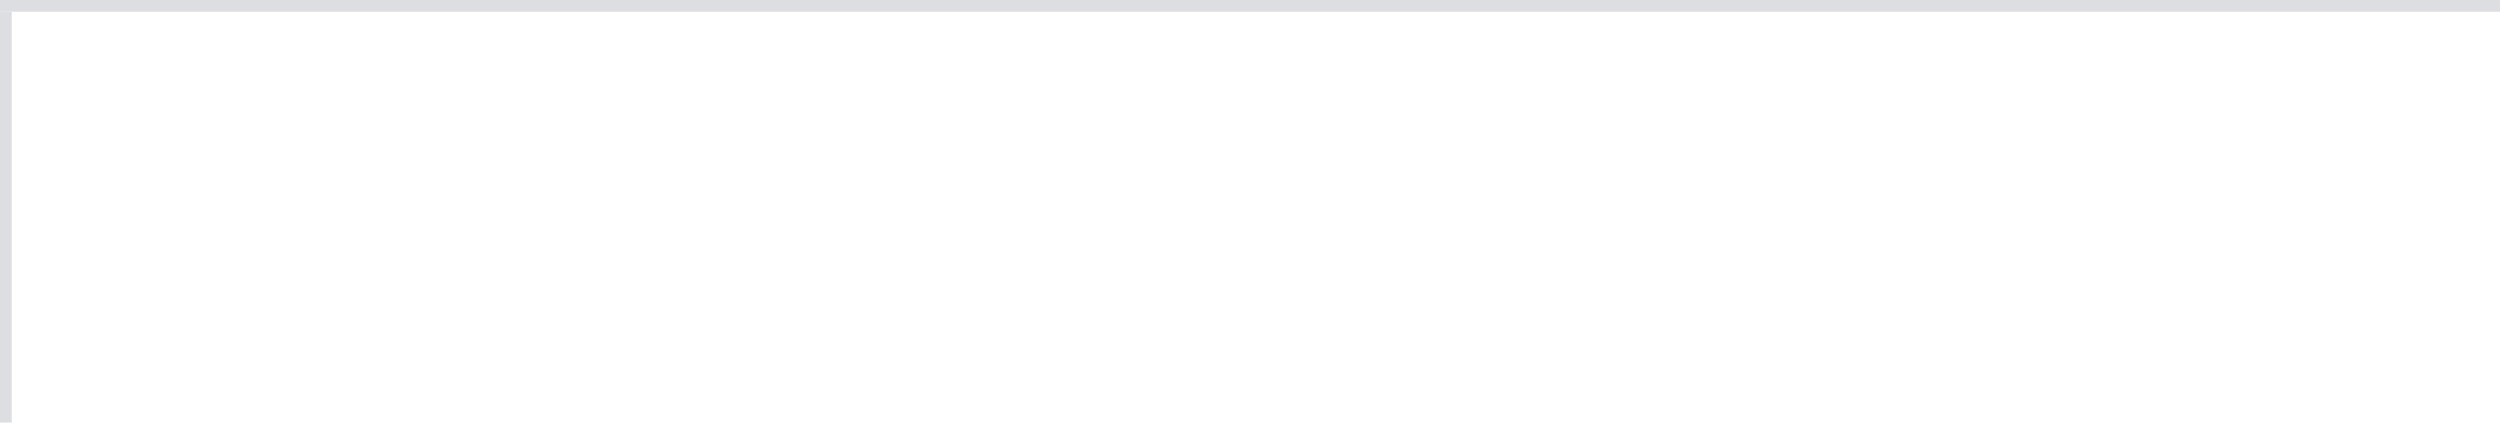
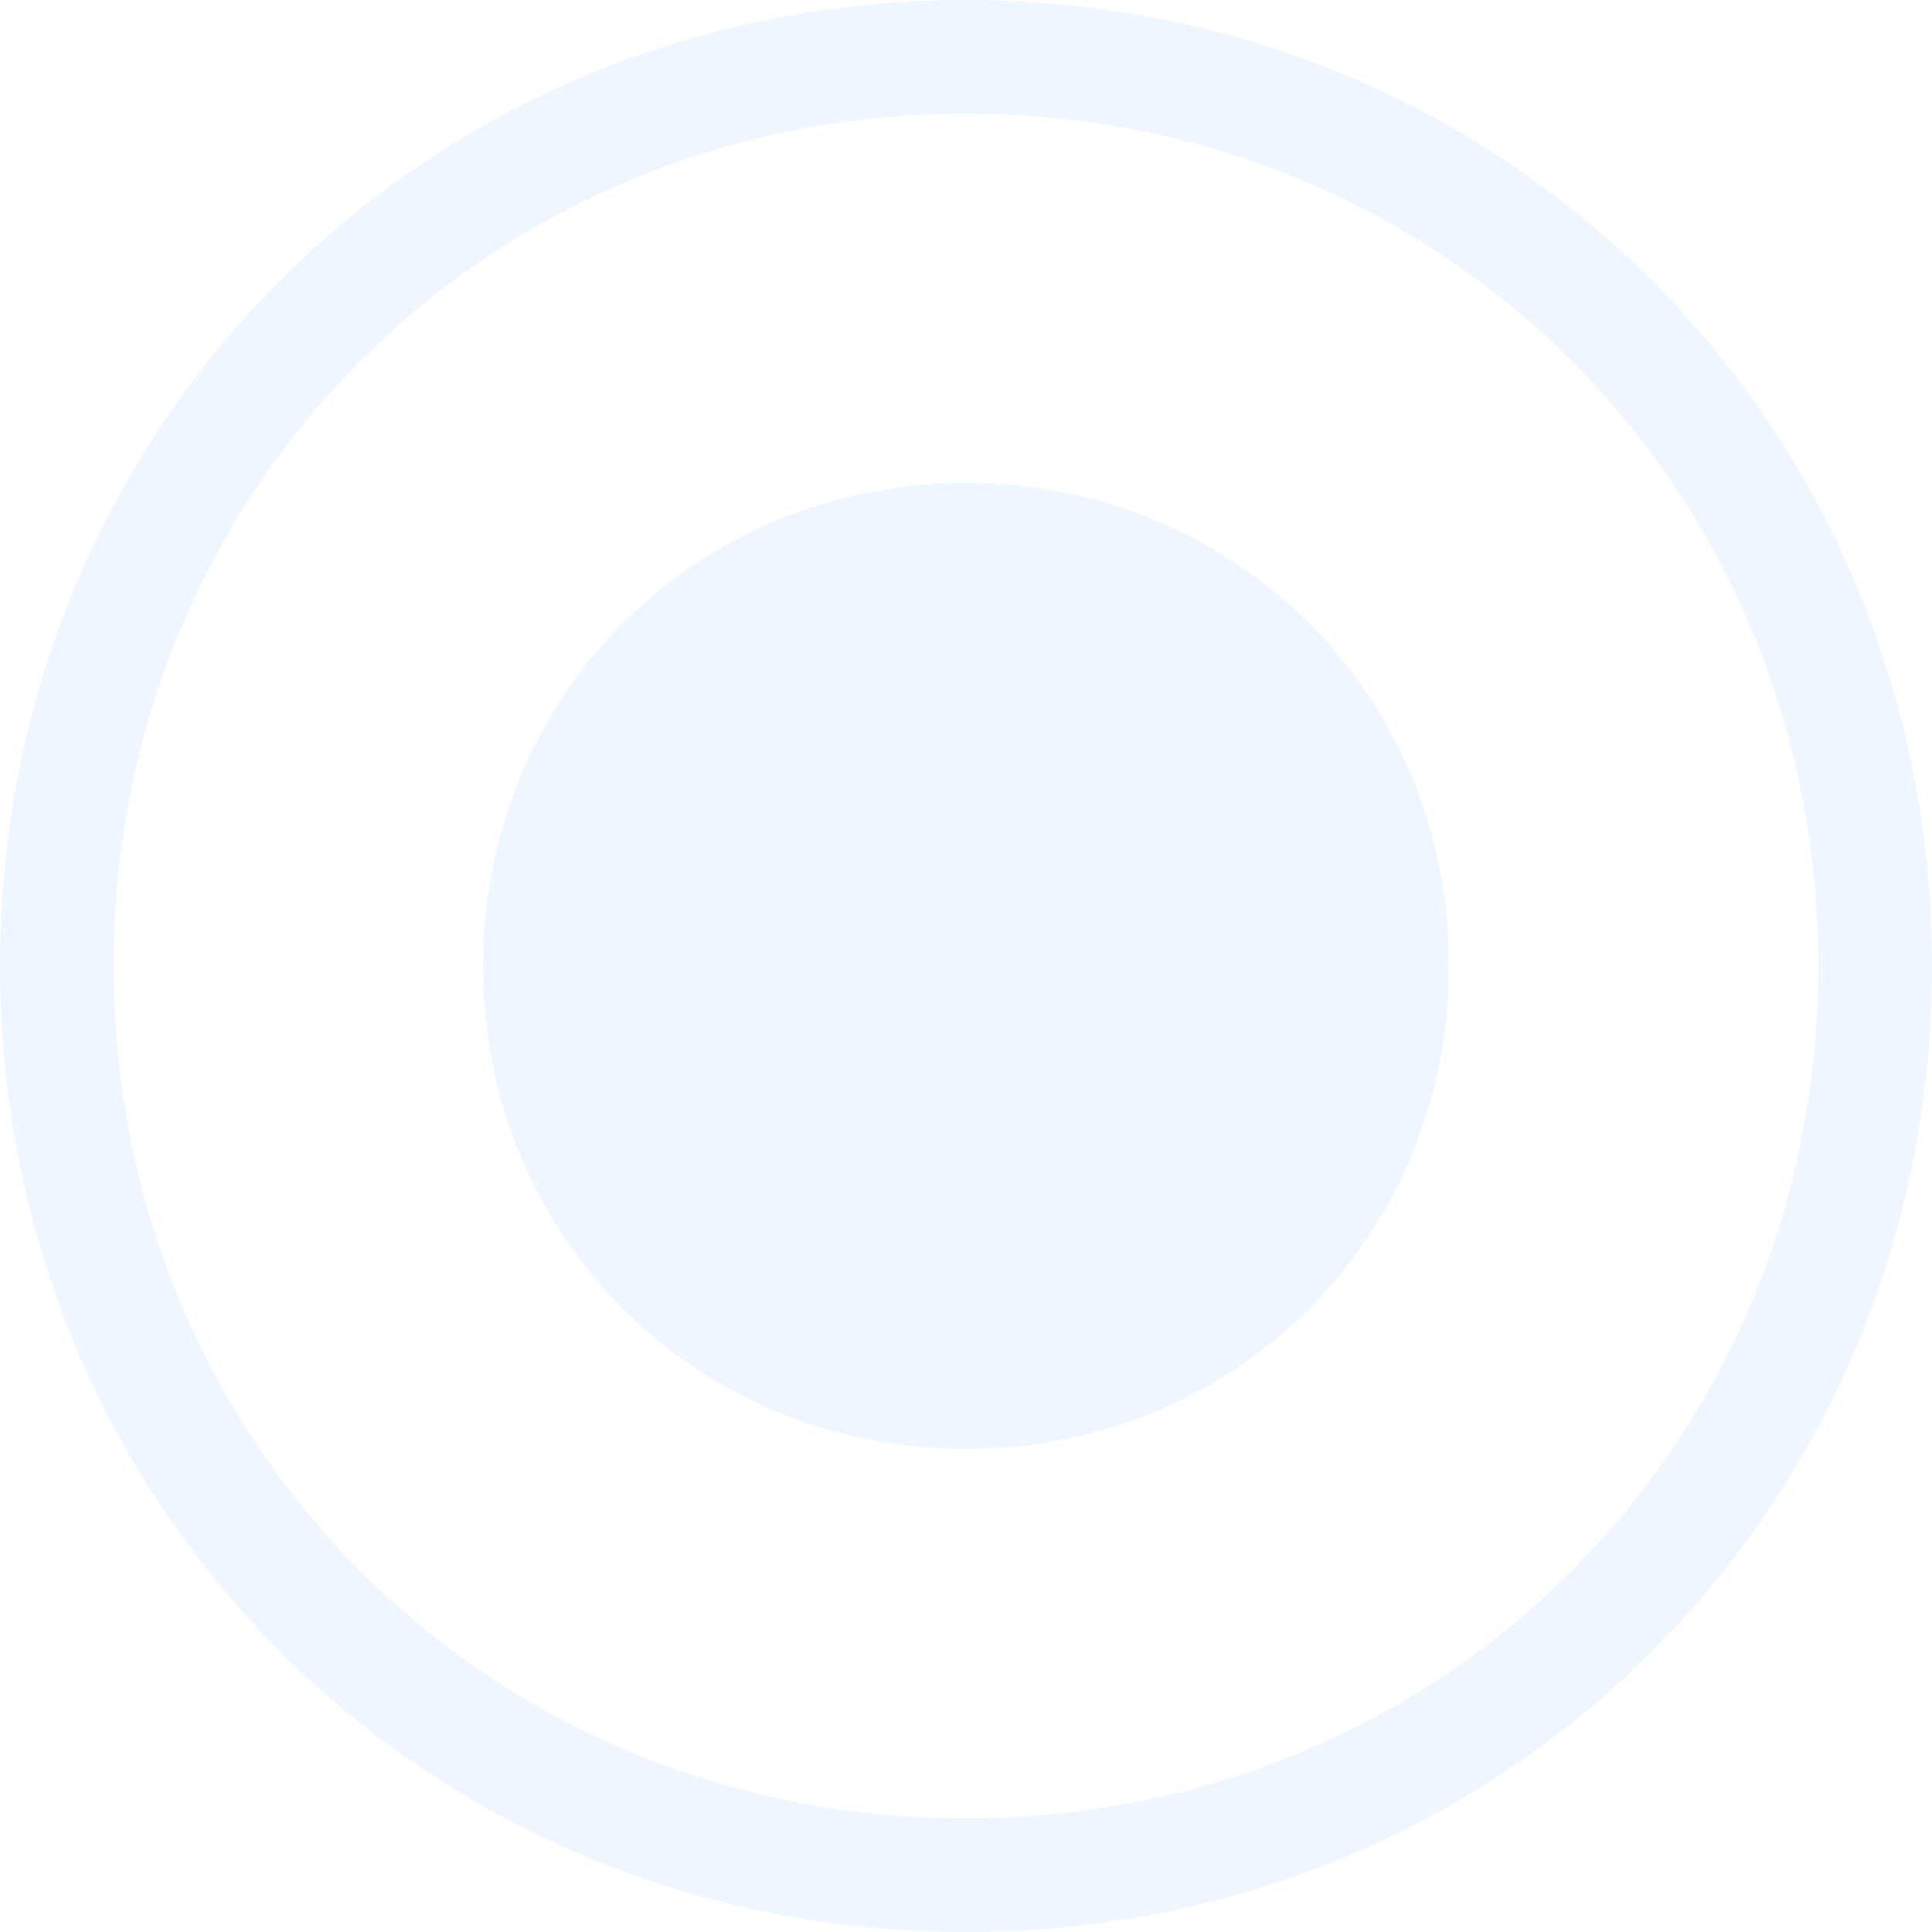
- <svg xmlns="http://www.w3.org/2000/svg" version="1.1" width="213px" height="36px" viewBox="0 77 213 36">
-   <path d="M 1 1  L 213 1  L 213 36  L 1 36  L 1 1  Z " fill-rule="nonzero" fill="rgba(255, 255, 255, 1)" stroke="none" transform="matrix(1 0 0 1 0 77 )" class="fill" />
-   <path d="M 0.5 1  L 0.5 36  " stroke-width="1" stroke-dasharray="0" stroke="rgba(220, 222, 226, 1)" fill="none" transform="matrix(1 0 0 1 0 77 )" class="stroke" />
-   <path d="M 0 0.5  L 213 0.5  " stroke-width="1" stroke-dasharray="0" stroke="rgba(220, 222, 226, 1)" fill="none" transform="matrix(1 0 0 1 0 77 )" class="stroke" />
+ <svg xmlns="http://www.w3.org/2000/svg" version="1.1" width="17px" height="17px">
+   <defs>
+     <pattern id="BGPattern" patternUnits="userSpaceOnUse" alignment="0 0" imageRepeat="None" />
+   </defs>
+   <g transform="matrix(1 0 0 1 -802 -929 )">
+     <path d="M 8.5 0  C 13.26 0  17 3.74  17 8.5  C 17 13.26  13.26 17  8.5 17  C 3.74 17  0 13.26  0 8.5  C 0 3.74  3.74 0  8.5 0  Z " fill-rule="nonzero" fill="rgba(255, 255, 255, 1)" stroke="none" transform="matrix(1 0 0 1 802 929 )" class="fill" />
+     <path d="M 8.5 0.5  C 12.98 0.5  16.5 4.02  16.5 8.5  C 16.5 12.98  12.98 16.5  8.5 16.5  C 4.02 16.5  0.5 12.98  0.5 8.5  C 0.5 4.02  4.02 0.5  8.5 0.5  Z " stroke-width="1" stroke-dasharray="0" stroke="rgba(240, 246, 255, 1)" fill="none" transform="matrix(1 0 0 1 802 929 )" class="stroke" stroke-dashoffset="0.5" />
+     <path d="M 8.5 12.75  C 6.12 12.75  4.25 10.88  4.25 8.5  C 4.25 6.12  6.12 4.25  8.5 4.25  C 10.88 4.25  12.75 6.12  12.75 8.5  C 12.75 10.88  10.88 12.75  8.5 12.75  " fill-rule="nonzero" fill="rgba(240, 246, 255, 1)" stroke="none" transform="matrix(1 0 0 1 802 929 )" class="stroke btn_check" />
+   </g>
</svg>
